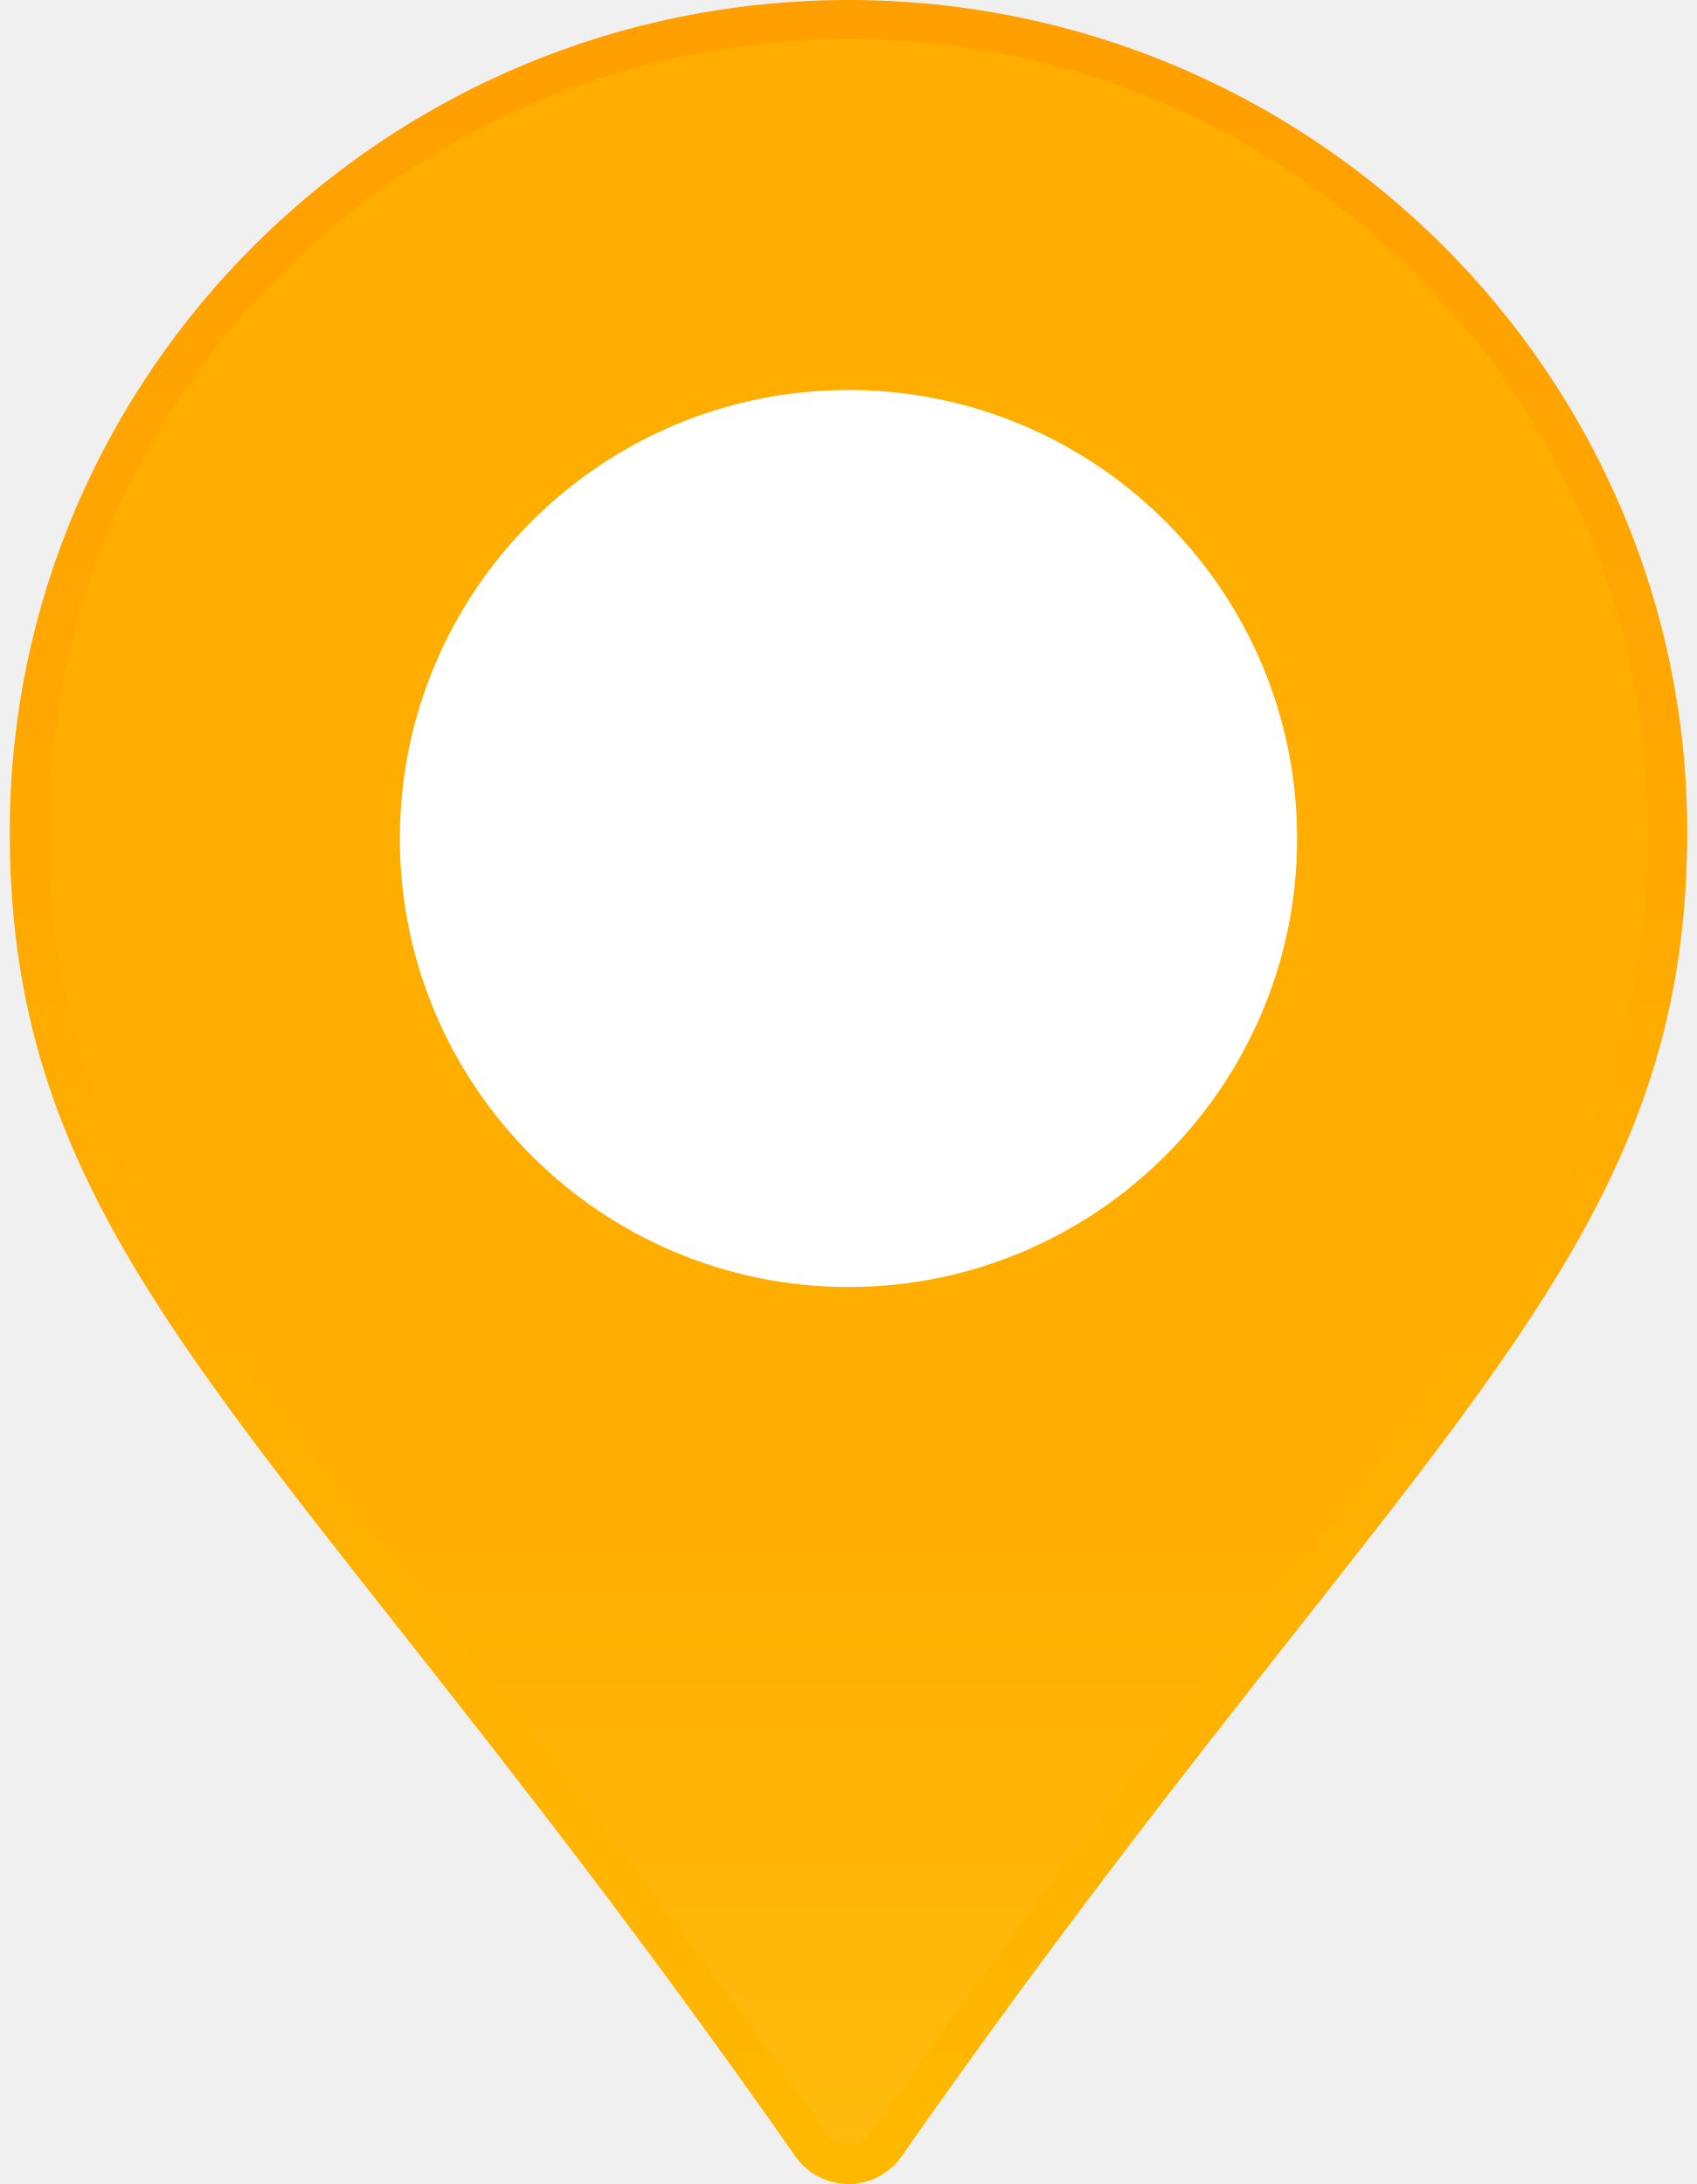
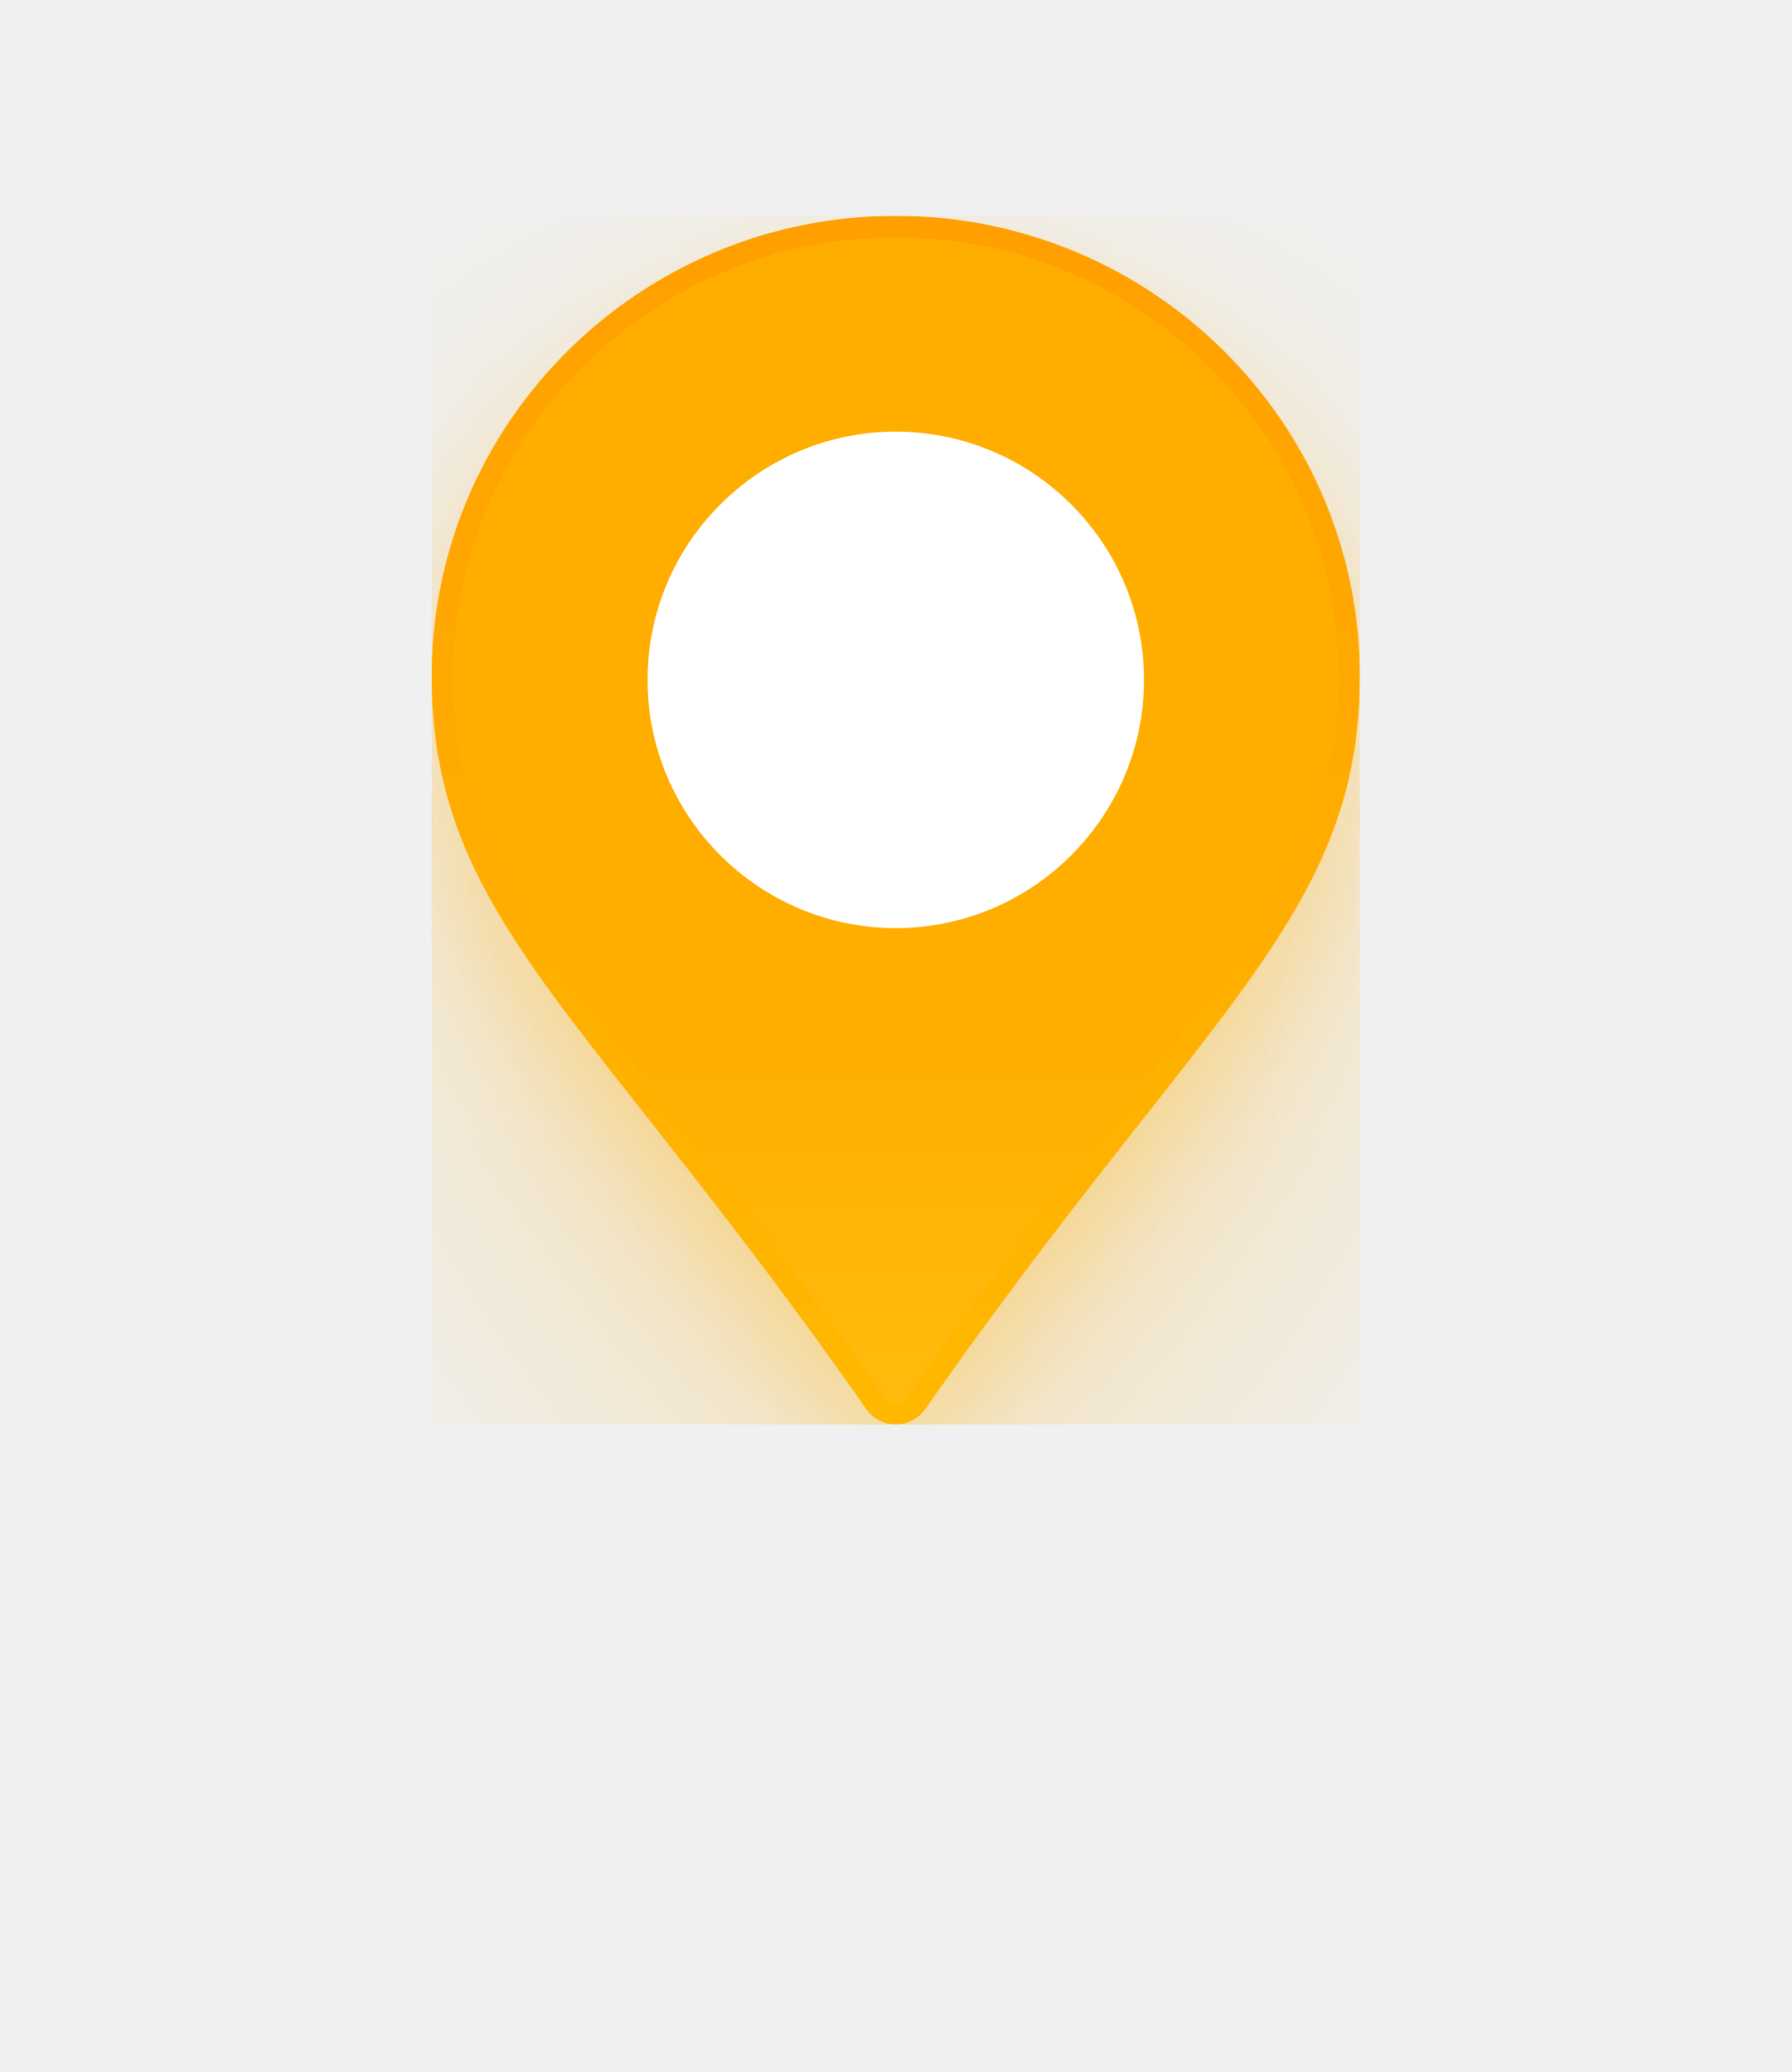
- <svg xmlns="http://www.w3.org/2000/svg" width="87" height="112" viewBox="0 0 87 112" fill="none">
-   <path d="M43.5 111C42.74 111 42.032 110.631 41.602 110.016C33.594 98.563 26.669 89.784 21.115 82.743L21.114 82.742C8.293 66.489 1.5 57.825 1.5 42.656C1.5 19.695 20.334 1 43.5 1C66.665 1 85.5 19.695 85.5 42.656C85.5 57.808 78.66 66.539 65.749 82.918L65.748 82.919C60.219 89.934 53.323 98.681 45.398 110.016C44.968 110.631 44.26 111 43.5 111Z" fill="url(#paint0_linear_505_106)" stroke="url(#paint1_linear_505_106)" stroke-width="2" />
-   <path d="M43.5 66C30.818 66 20.5 55.682 20.5 43C20.5 30.318 30.818 20 43.5 20C56.182 20 66.5 30.318 66.5 43C66.5 55.682 56.182 66 43.5 66Z" fill="white" />
+ <svg xmlns="http://www.w3.org/2000/svg" width="166" height="192" viewBox="0 0 166 192" fill="none">
+   <g clip-path="url(#clip0_403_1440)" filter="url(#filter0_dd_403_1440)">
+     <path d="M83 131C82.24 131 81.531 130.631 81.102 130.016C73.094 118.563 66.169 109.784 60.615 102.743L60.614 102.742C47.793 86.489 41 77.825 41 62.656C41 39.695 59.834 21 83 21C106.165 21 125 39.695 125 62.656C125 77.808 118.16 86.539 105.249 102.918L105.248 102.919C99.719 109.934 92.823 118.682 84.898 130.016C84.469 130.631 83.76 131 83 131Z" fill="url(#paint0_linear_403_1440)" stroke="url(#paint1_linear_403_1440)" stroke-width="2" />
+     <path d="M83 86C70.318 86 60 75.682 60 63C60 50.318 70.318 40 83 40C95.682 40 106 50.318 106 63C106 75.682 95.682 86 83 86Z" fill="white" />
+   </g>
  <defs>
-     <linearGradient id="paint0_linear_505_106" x1="43.5" y1="-42.803" x2="43.5" y2="149.452" gradientUnits="userSpaceOnUse">
+     <filter id="filter0_dd_403_1440" x="0" y="0" width="166" height="192" filterUnits="userSpaceOnUse" color-interpolation-filters="sRGB">
+       <feFlood flood-opacity="0" result="BackgroundImageFix" />
+       <feColorMatrix in="SourceAlpha" type="matrix" values="0 0 0 0 0 0 0 0 0 0 0 0 0 0 0 0 0 0 127 0" result="hardAlpha" />
+       <feOffset dy="20" />
+       <feGaussianBlur stdDeviation="20" />
+       <feColorMatrix type="matrix" values="0 0 0 0 1 0 0 0 0 0.68 0 0 0 0 0 0 0 0 0.29 0" />
+       <feBlend mode="normal" in2="BackgroundImageFix" result="effect1_dropShadow_403_1440" />
+       <feColorMatrix in="SourceAlpha" type="matrix" values="0 0 0 0 0 0 0 0 0 0 0 0 0 0 0 0 0 0 127 0" result="hardAlpha" />
+       <feOffset dy="5" />
+       <feGaussianBlur stdDeviation="5" />
+       <feColorMatrix type="matrix" values="0 0 0 0 1 0 0 0 0 0.68 0 0 0 0 0 0 0 0 0.26 0" />
+       <feBlend mode="normal" in2="effect1_dropShadow_403_1440" result="effect2_dropShadow_403_1440" />
+       <feBlend mode="normal" in="SourceGraphic" in2="effect2_dropShadow_403_1440" result="shape" />
+     </filter>
+     <linearGradient id="paint0_linear_403_1440" x1="83" y1="-22.802" x2="83" y2="169.452" gradientUnits="userSpaceOnUse">
      <stop offset="0.63" stop-color="#FFAE00" />
      <stop offset="1" stop-color="#FFCD1E" />
    </linearGradient>
-     <linearGradient id="paint1_linear_505_106" x1="43.5" y1="0" x2="43.5" y2="112" gradientUnits="userSpaceOnUse">
+     <linearGradient id="paint1_linear_403_1440" x1="83" y1="20" x2="83" y2="132" gradientUnits="userSpaceOnUse">
      <stop stop-color="#FF9F00" />
      <stop offset="1" stop-color="#FFB800" />
    </linearGradient>
+     <clipPath id="clip0_403_1440">
+       <rect width="86" height="112" fill="white" transform="translate(40 20)" />
+     </clipPath>
  </defs>
</svg>
